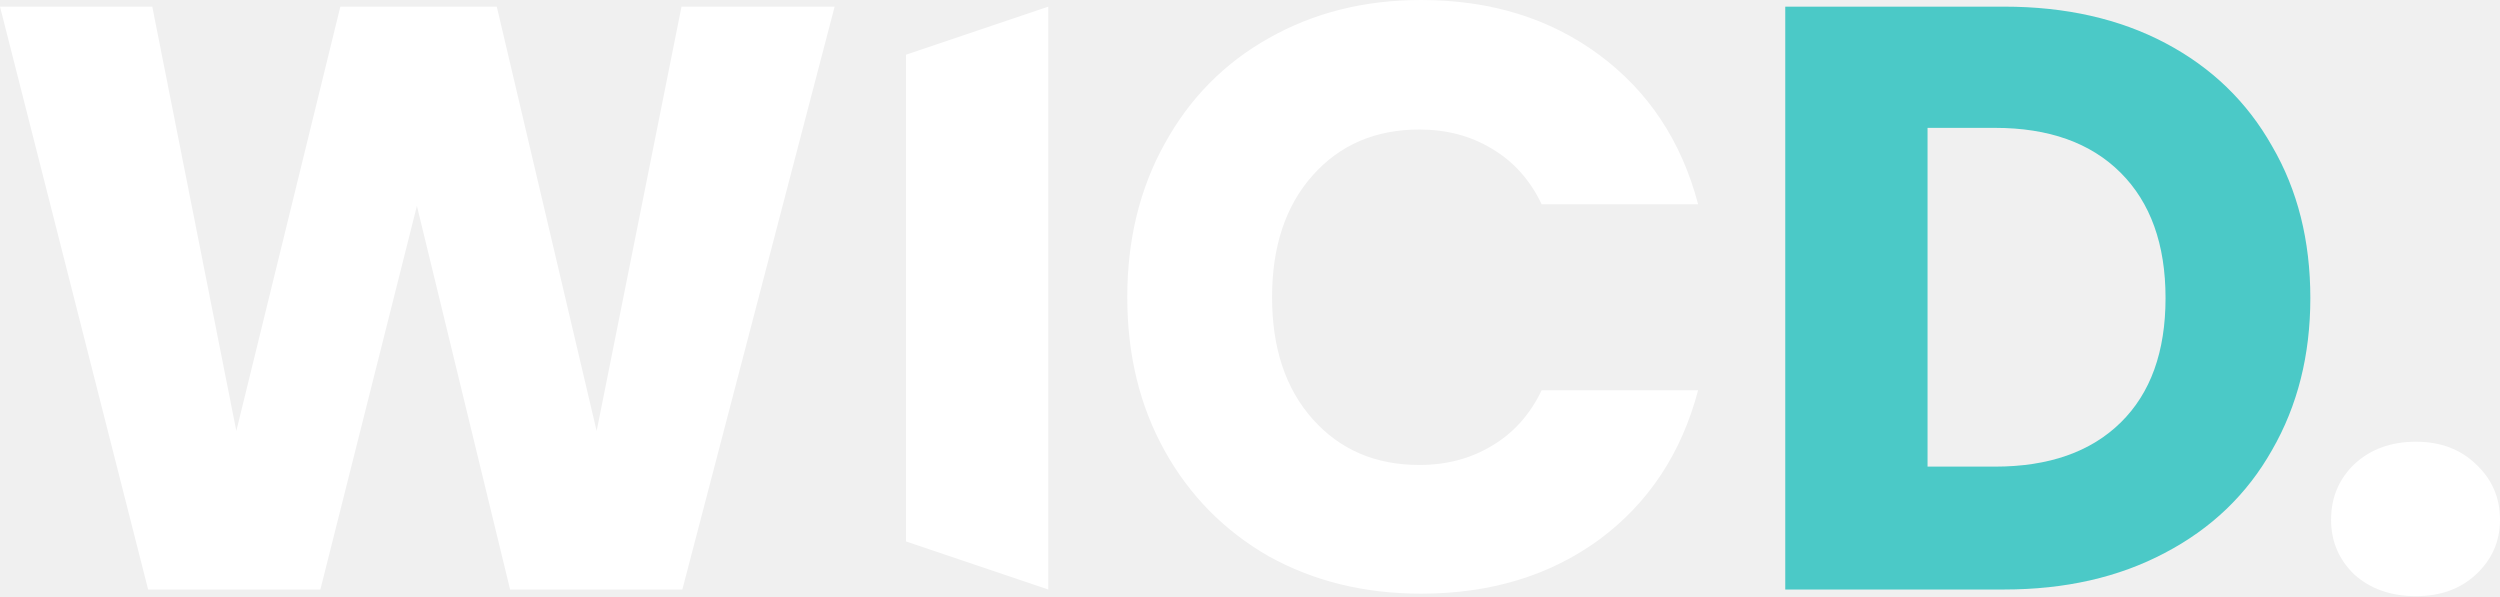
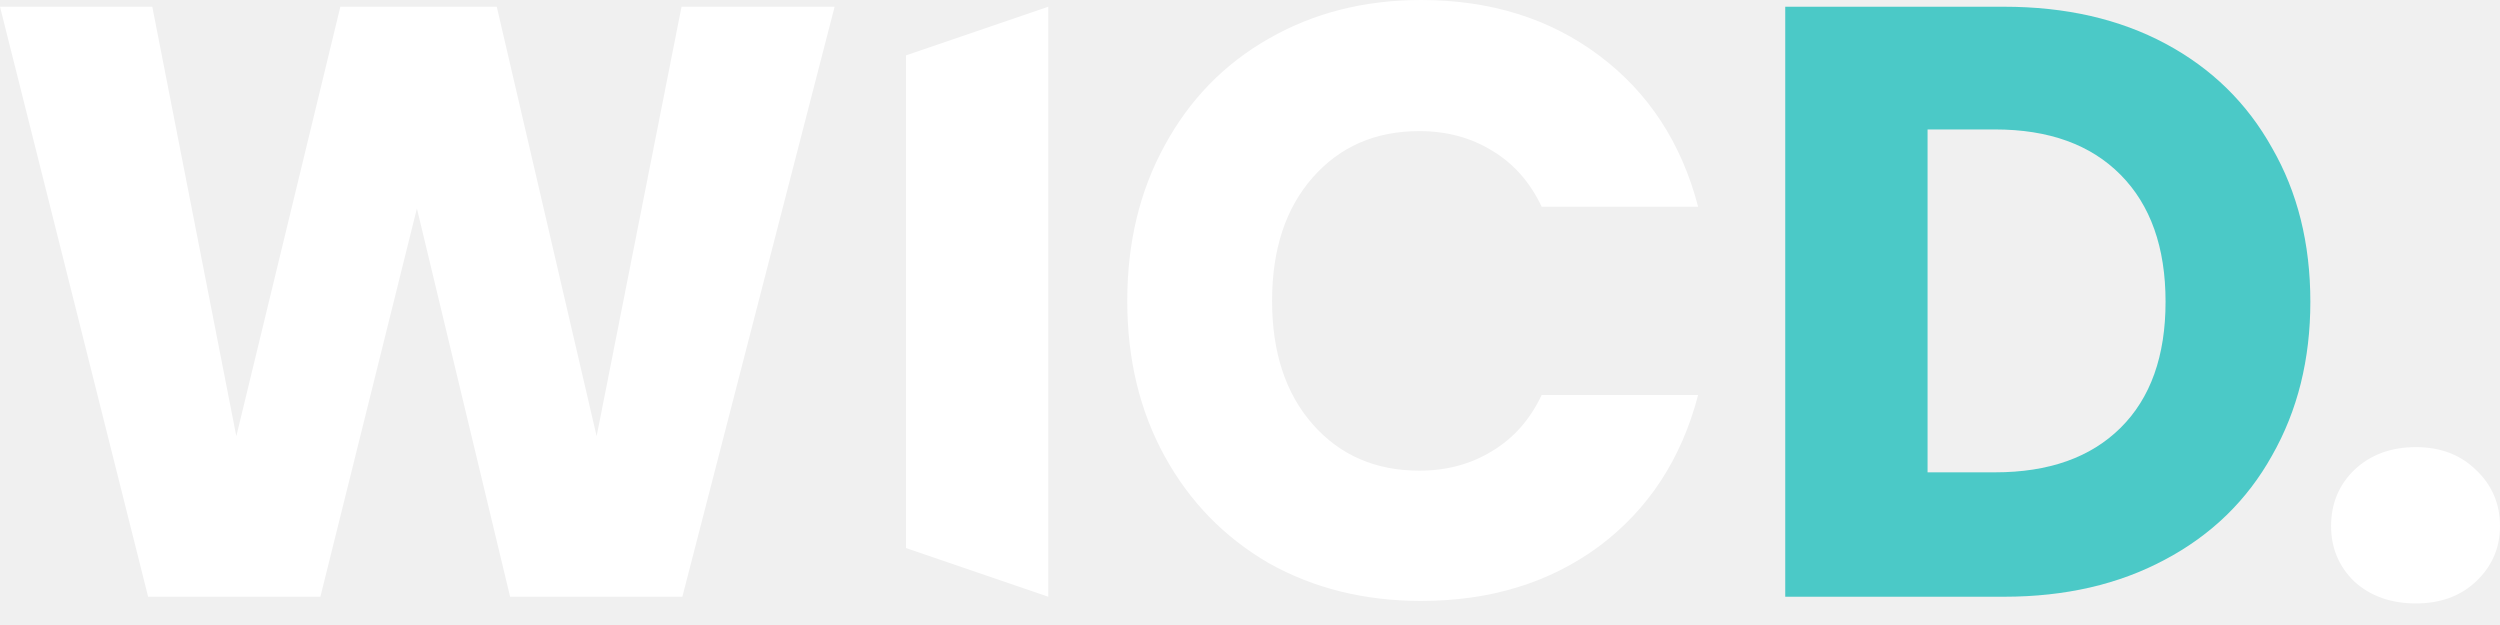
- <svg xmlns="http://www.w3.org/2000/svg" width="260" height="62" viewBox="0 0 260 62" fill="none">
-   <path d="M86.802 0.691L70.964 61.309H53.05L43.358 21.415L33.319 61.309H15.405L0 0.691H15.837L24.578 44.816L35.396 0.691H51.666L62.05 44.816L70.878 0.691H86.802Z" fill="white" />
-   <path d="M109.022 0.691V61.309L94.223 56.309V5.691L109.022 0.691Z" fill="white" />
-   <path d="M117.237 30.914C117.237 24.927 118.535 19.602 121.131 14.939C123.727 10.218 127.333 6.563 131.949 3.972C136.622 1.324 141.901 0 147.786 0C154.998 0 161.171 1.9 166.306 5.699C171.441 9.499 174.873 14.68 176.604 21.242H160.334C159.123 18.709 157.392 16.781 155.142 15.457C152.949 14.133 150.44 13.471 147.613 13.471C143.055 13.471 139.362 15.054 136.535 18.22C133.708 21.386 132.295 25.617 132.295 30.914C132.295 36.21 133.708 40.441 136.535 43.607C139.362 46.773 143.055 48.356 147.613 48.356C150.44 48.356 152.949 47.694 155.142 46.37C157.392 45.046 159.123 43.118 160.334 40.585H176.604C174.873 47.148 171.441 52.329 166.306 56.128C161.171 59.87 154.998 61.741 147.786 61.741C141.901 61.741 136.622 60.446 131.949 57.855C127.333 55.207 123.727 51.551 121.131 46.889C118.535 42.226 117.237 36.901 117.237 30.914Z" fill="white" />
-   <path d="M208.427 0.691C214.831 0.691 220.428 1.957 225.216 4.49C230.005 7.023 233.698 10.592 236.294 15.198C238.948 19.746 240.275 25.013 240.275 31C240.275 36.929 238.948 42.197 236.294 46.802C233.698 51.408 229.976 54.977 225.13 57.51C220.341 60.043 214.774 61.309 208.427 61.309H185.667V0.691H208.427ZM207.475 48.529C213.072 48.529 217.428 47.004 220.543 43.953C223.659 40.902 225.216 36.584 225.216 31C225.216 25.416 223.659 21.07 220.543 17.961C217.428 14.852 213.072 13.298 207.475 13.298H200.465V48.529H207.475Z" fill="#4BC9C7" />
-   <path d="M251.259 62C248.663 62 246.528 61.252 244.855 59.755C243.24 58.201 242.432 56.301 242.432 54.056C242.432 51.753 243.24 49.825 244.855 48.27C246.528 46.716 248.663 45.939 251.259 45.939C253.798 45.939 255.875 46.716 257.49 48.27C259.163 49.825 260 51.753 260 54.056C260 56.301 259.163 58.201 257.49 59.755C255.875 61.252 253.798 62 251.259 62Z" fill="white" />
+ <svg xmlns="http://www.w3.org/2000/svg" width="72" height="18" viewBox="0 0 72 18" fill="none">
+   <path d="M24.037 0.194L19.652 17.186H14.691L12.007 6.003L9.227 17.186H4.266L0 0.194H4.386L6.806 12.562L9.802 0.194H14.307L17.183 12.562L19.628 0.194H24.037Z" fill="white" />
+   <path d="M30.191 0.194V17.186L26.093 15.784V1.595L30.191 0.194Z" fill="white" />
+   <path d="M32.465 8.665C32.465 6.987 32.825 5.495 33.544 4.187C34.263 2.864 35.261 1.84 36.54 1.113C37.834 0.371 39.296 0 40.925 0C42.922 0 44.632 0.533 46.054 1.598C47.476 2.663 48.426 4.115 48.906 5.954H44.4C44.065 5.244 43.586 4.704 42.962 4.333C42.355 3.962 41.66 3.776 40.877 3.776C39.615 3.776 38.593 4.22 37.81 5.107C37.027 5.995 36.636 7.181 36.636 8.665C36.636 10.15 37.027 11.336 37.81 12.224C38.593 13.111 39.615 13.555 40.877 13.555C41.66 13.555 42.355 13.369 42.962 12.998C43.586 12.627 44.065 12.086 44.4 11.376H48.906C48.426 13.216 47.476 14.668 46.054 15.733C44.632 16.782 42.922 17.307 40.925 17.307C39.296 17.307 37.834 16.944 36.54 16.218C35.261 15.475 34.263 14.45 33.544 13.143C32.825 11.836 32.465 10.344 32.465 8.665Z" fill="white" />
+   <path d="M57.718 0.194C59.492 0.194 61.042 0.549 62.368 1.259C63.694 1.969 64.716 2.969 65.435 4.26C66.17 5.535 66.538 7.011 66.538 8.69C66.538 10.352 66.17 11.828 65.435 13.119C64.716 14.41 63.686 15.411 62.344 16.121C61.018 16.831 59.476 17.186 57.718 17.186H51.415V0.194H57.718ZM57.455 13.603C59.005 13.603 60.211 13.176 61.074 12.32C61.936 11.465 62.368 10.255 62.368 8.69C62.368 7.124 61.936 5.906 61.074 5.035C60.211 4.163 59.005 3.728 57.455 3.728H55.514V13.603H57.455Z" fill="#4BC9C7" />
+   <path d="M69.579 17.379C68.861 17.379 68.269 17.169 67.806 16.75C67.359 16.314 67.135 15.782 67.135 15.152C67.135 14.507 67.359 13.966 67.806 13.531C68.269 13.095 68.861 12.877 69.579 12.877C70.282 12.877 70.858 13.095 71.305 13.531C71.768 13.966 72 14.507 72 15.152C72 15.782 71.768 16.314 71.305 16.75C70.858 17.169 70.282 17.379 69.579 17.379Z" fill="white" />
</svg>
